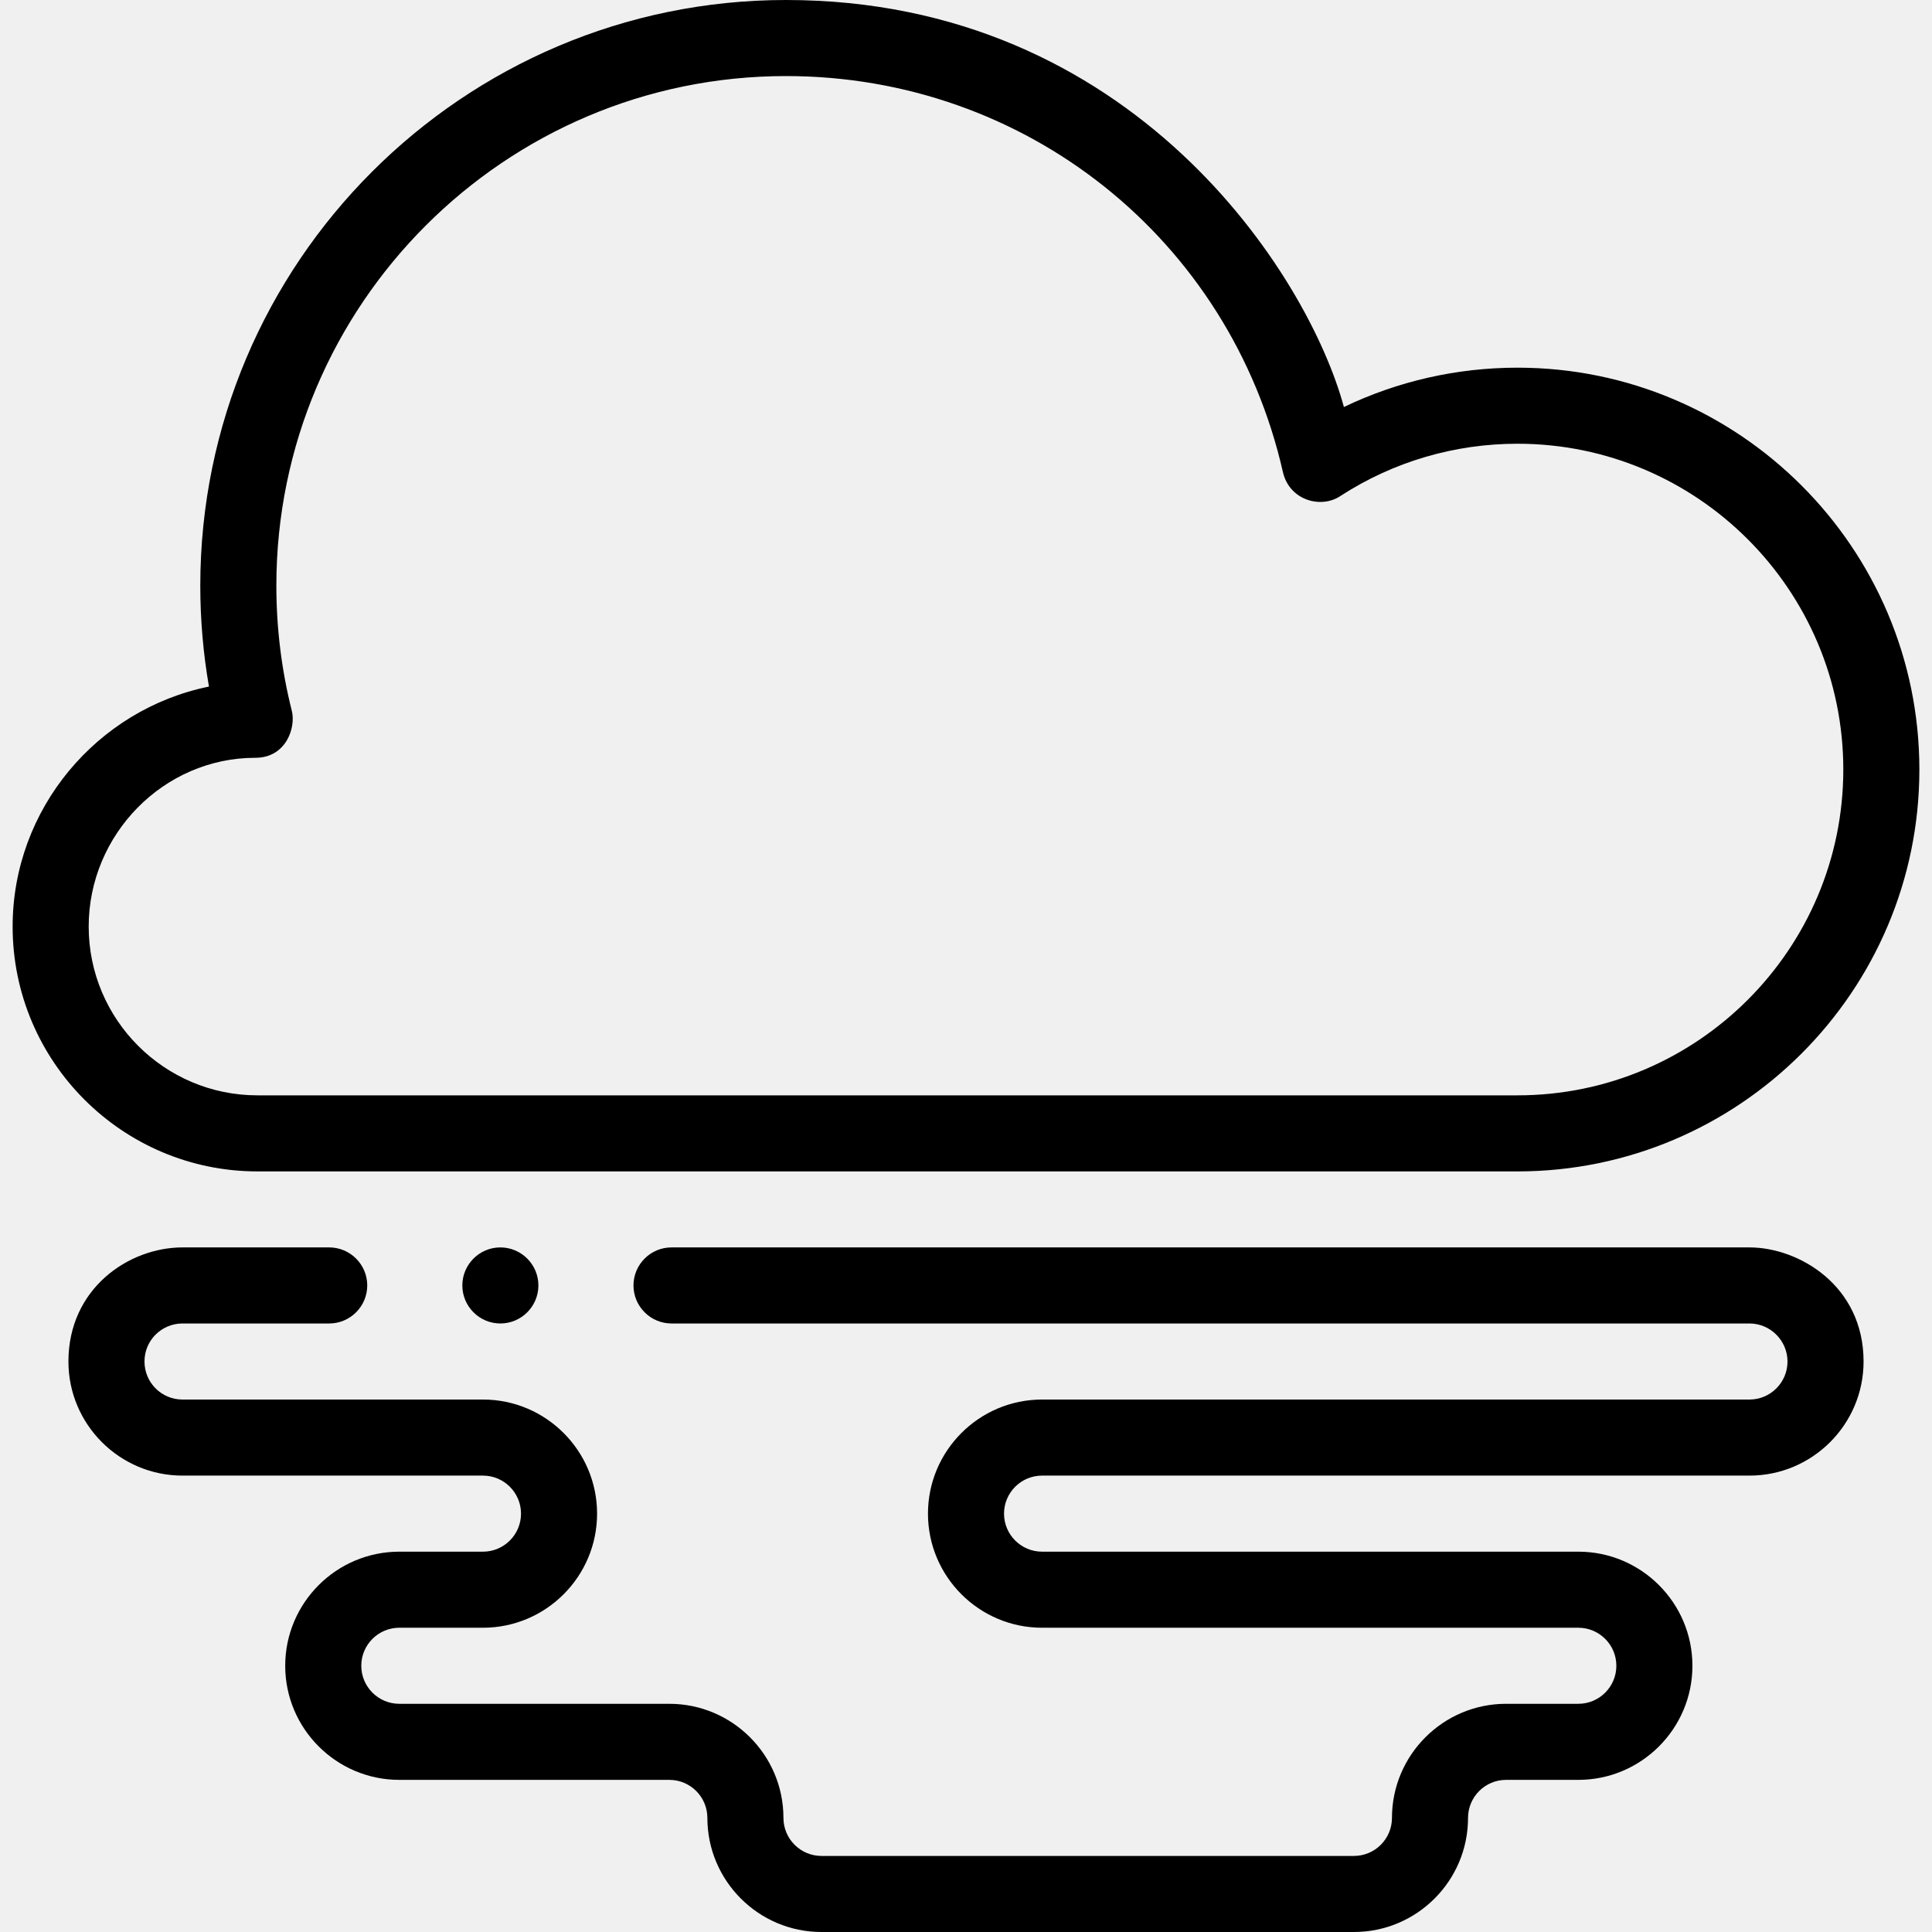
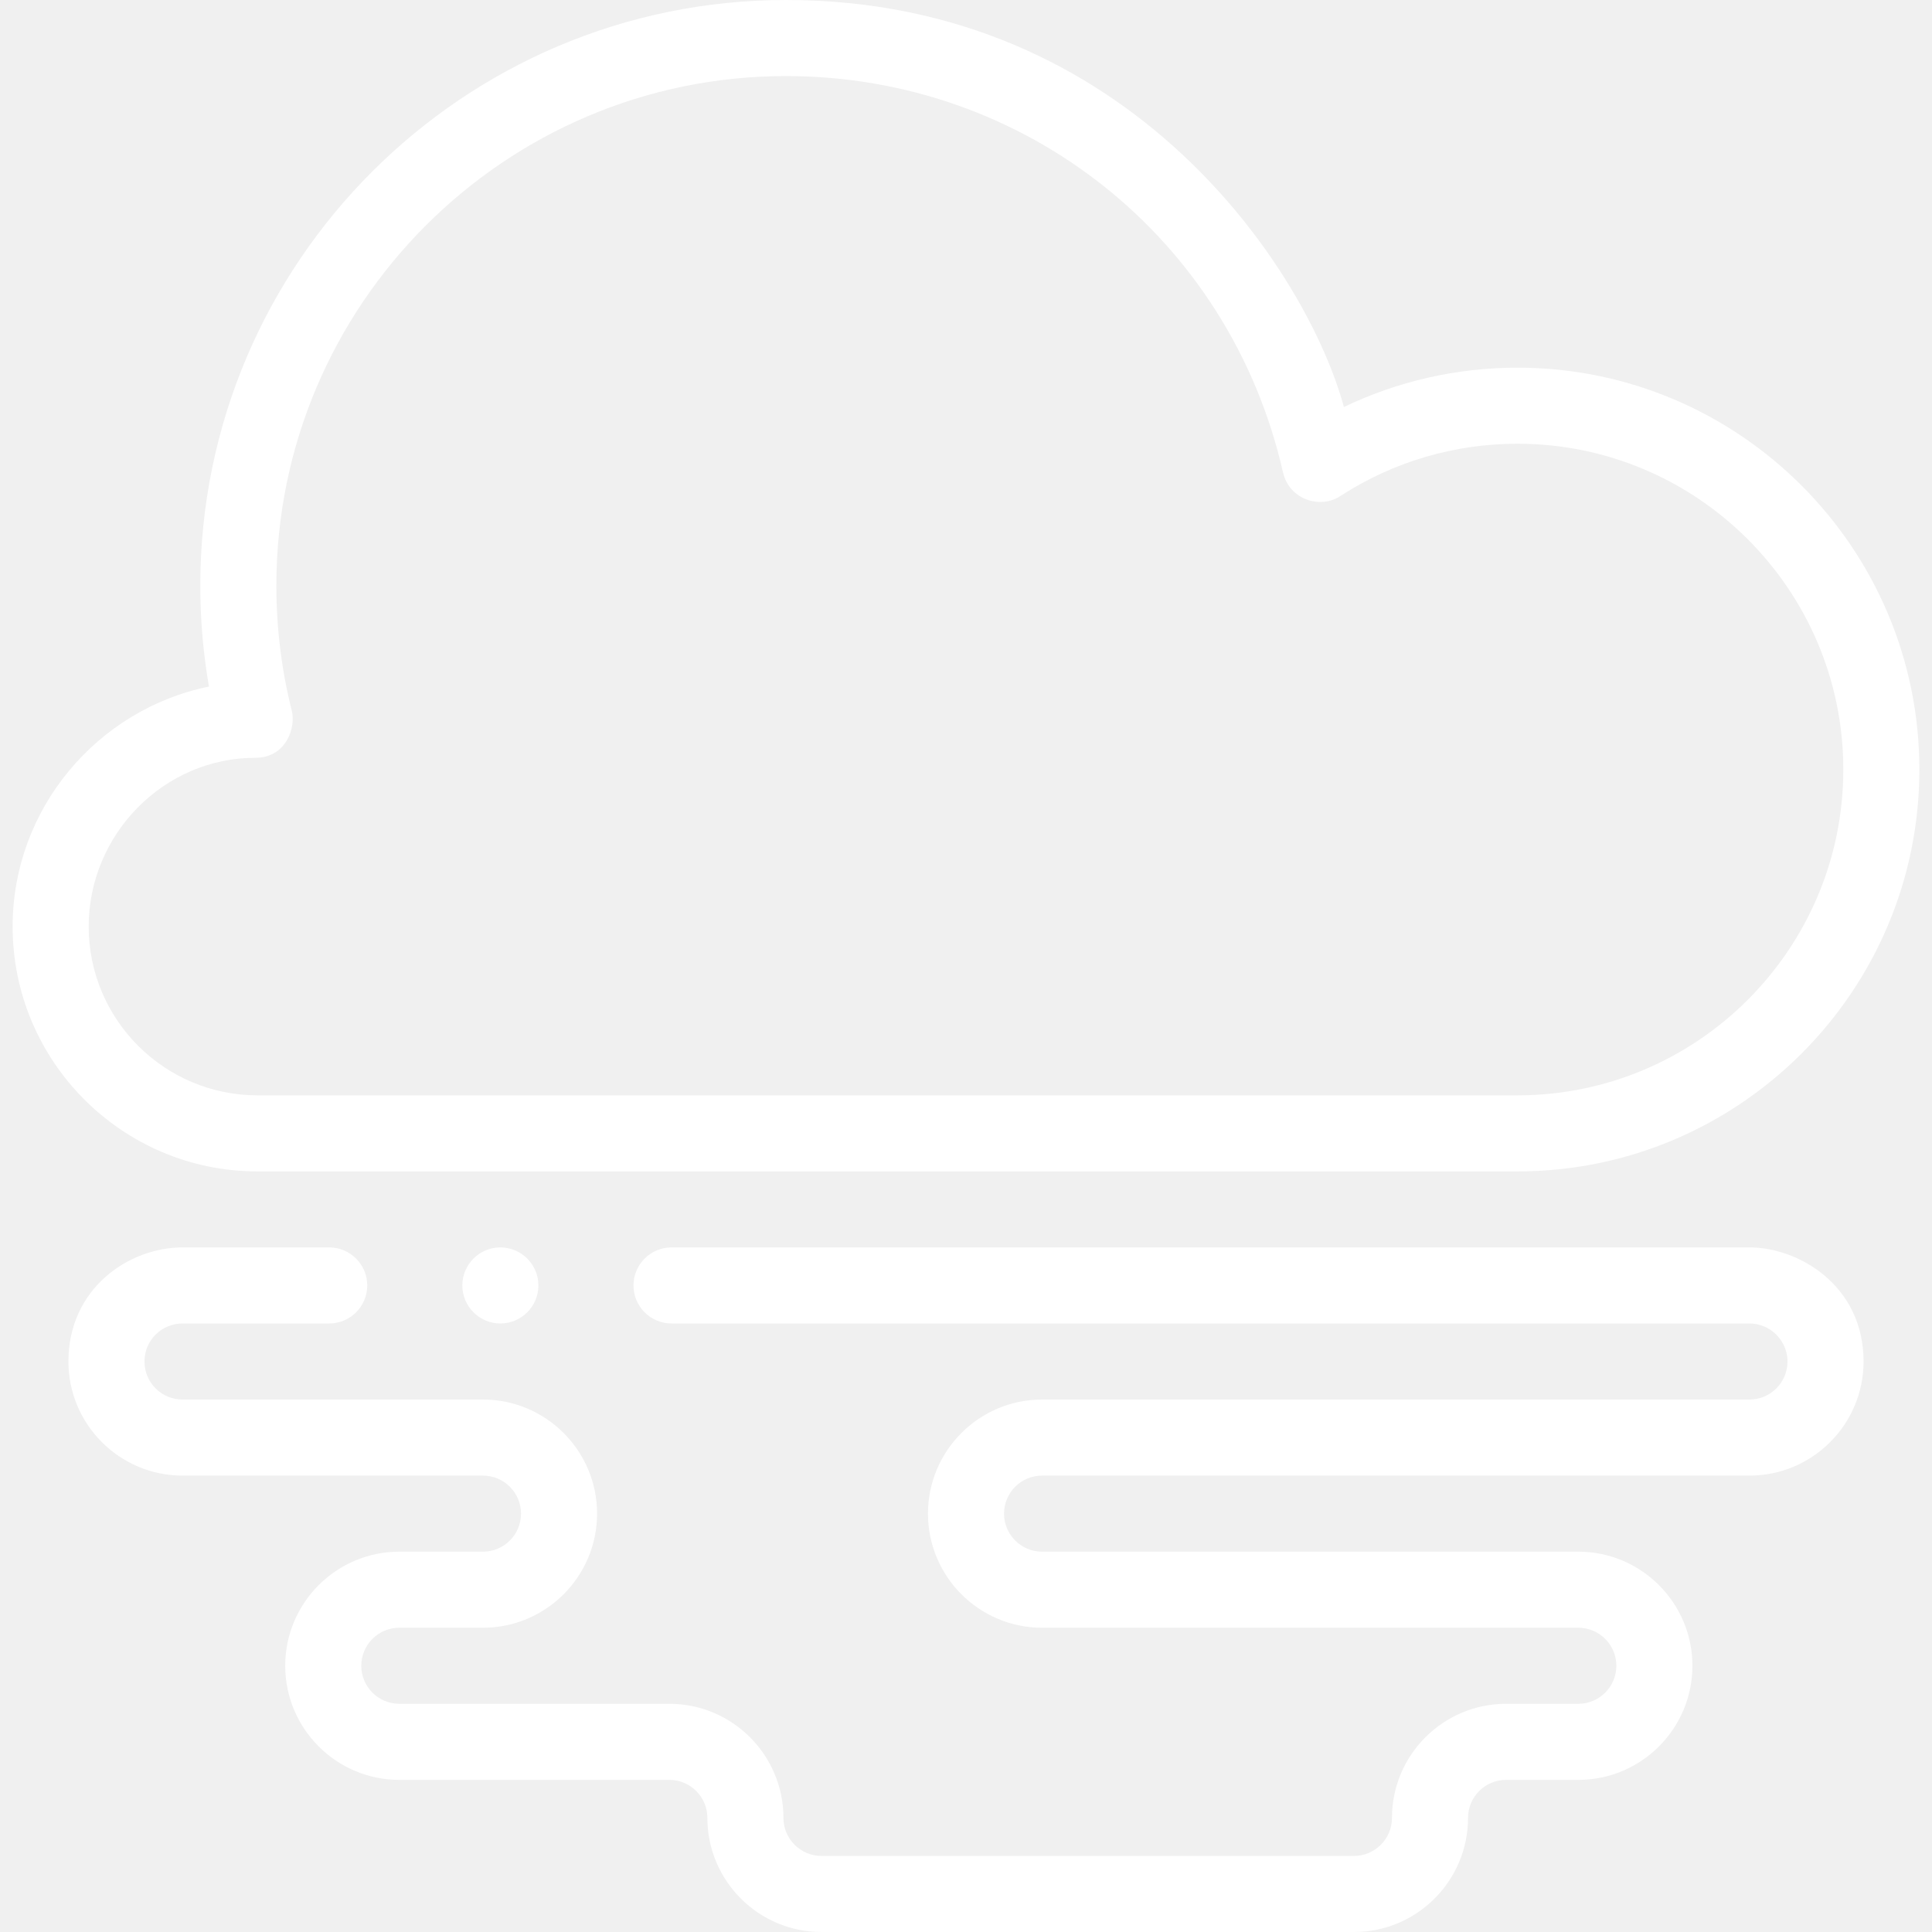
<svg xmlns="http://www.w3.org/2000/svg" id="Capa_1" enable-background="new 0 0 507.983 507.983" height="512" viewBox="0 0 507.983 507.983" width="512">
  <g>
-     <path d="m398.998 308h-331.3c-35.499 0-64.378-28.88-64.378-64.378 0-30.977 22.262-57.127 51.622-63.099-1.514-8.727-2.279-17.608-2.279-26.523 0-84.916 69.084-154 154-154 91.167 0 137.232 72.08 146.689 107.016 14.173-6.797 29.727-10.344 45.646-10.344 58.264 0 105.665 47.401 105.665 105.664s-47.401 105.664-105.665 105.664zm-192.335-288c-73.888 0-134 60.112-134 134 0 11.106 1.36 22.145 4.043 32.809 1.156 4.303-1.36 12.439-9.574 12.439-24.16 0-43.813 20.207-43.813 44.374 0 24.47 19.908 44.378 44.377 44.378h331.301c47.235 0 85.665-38.429 85.665-85.665 0-47.235-38.429-85.664-85.665-85.664-16.568 0-32.64 4.734-46.478 13.691-5.142 3.523-13.465 1.201-15.186-6.179-13.932-61.341-67.666-104.183-130.67-104.183zm-85.102 317.983c0-5.51 4.49-10 10-10s10 4.49 10 10-4.49 10-10 10-10-4.49-10-10zm338.43-10h-283.43c-5.51 0-10 4.49-10 10s4.49 10 10 10h283.43c5.5.01 9.99 4.5 10 10 0 5.514-4.486 10-10 10h-186c-16.542 0-30 13.458-30 30s13.458 30 30 30h141c5.514 0 10 4.486 10 10s-4.486 10-10 10h-19c-16.542 0-30 13.458-30 30 0 5.514-4.486 10-10 10h-140c-5.514 0-10-4.486-10-10 0-16.542-13.458-30-30-30h-71c-5.514 0-10-4.486-10-10s4.486-10 10-10h22c16.542 0 30-13.458 30-30s-13.458-30-30-30h-79c-5.514 0-10-4.44-10-10.01s4.5-9.98 10-9.99h38.57c5.51 0 10-4.49 10-10s-4.49-10-10-10h-38.57c-14.161 0-30 10.806-30 30 0 16.542 13.458 30 30 30h79c5.514 0 10 4.486 10 10s-4.486 10-10 10h-22c-16.542 0-30 13.458-30 30s13.458 30 30 30h71c5.514 0 10 4.486 10 10 0 16.542 13.458 30 30 30h140c16.542 0 30-13.458 30-30 0-5.514 4.486-10 10-10h19c16.542 0 30-13.458 30-30s-13.458-30-30-30h-141c-5.514 0-10-4.486-10-10s4.486-10 10-10h186c16.542 0 30-13.458 30-30 0-20-17.064-30-30-30z" />
+     <path fill="#fff" d="m398.998 308h-331.3c-35.499 0-64.378-28.88-64.378-64.378 0-30.977 22.262-57.127 51.622-63.099-1.514-8.727-2.279-17.608-2.279-26.523 0-84.916 69.084-154 154-154 91.167 0 137.232 72.08 146.689 107.016 14.173-6.797 29.727-10.344 45.646-10.344 58.264 0 105.665 47.401 105.665 105.664s-47.401 105.664-105.665 105.664zm-192.335-288c-73.888 0-134 60.112-134 134 0 11.106 1.36 22.145 4.043 32.809 1.156 4.303-1.36 12.439-9.574 12.439-24.16 0-43.813 20.207-43.813 44.374 0 24.47 19.908 44.378 44.377 44.378h331.301c47.235 0 85.665-38.429 85.665-85.665 0-47.235-38.429-85.664-85.665-85.664-16.568 0-32.64 4.734-46.478 13.691-5.142 3.523-13.465 1.201-15.186-6.179-13.932-61.341-67.666-104.183-130.67-104.183zm-85.102 317.983c0-5.51 4.49-10 10-10s10 4.49 10 10-4.49 10-10 10-10-4.49-10-10zm338.43-10h-283.43c-5.51 0-10 4.49-10 10s4.49 10 10 10h283.43c5.5.01 9.99 4.5 10 10 0 5.514-4.486 10-10 10h-186c-16.542 0-30 13.458-30 30s13.458 30 30 30h141c5.514 0 10 4.486 10 10s-4.486 10-10 10h-19c-16.542 0-30 13.458-30 30 0 5.514-4.486 10-10 10h-140c-5.514 0-10-4.486-10-10 0-16.542-13.458-30-30-30h-71c-5.514 0-10-4.486-10-10s4.486-10 10-10h22c16.542 0 30-13.458 30-30s-13.458-30-30-30h-79c-5.514 0-10-4.44-10-10.01s4.5-9.98 10-9.99h38.57c5.51 0 10-4.49 10-10s-4.49-10-10-10h-38.57c-14.161 0-30 10.806-30 30 0 16.542 13.458 30 30 30h79c5.514 0 10 4.486 10 10s-4.486 10-10 10h-22c-16.542 0-30 13.458-30 30s13.458 30 30 30h71c5.514 0 10 4.486 10 10 0 16.542 13.458 30 30 30h140c16.542 0 30-13.458 30-30 0-5.514 4.486-10 10-10h19c16.542 0 30-13.458 30-30s-13.458-30-30-30h-141c-5.514 0-10-4.486-10-10s4.486-10 10-10h186c16.542 0 30-13.458 30-30 0-20-17.064-30-30-30z" />
  </g>
</svg>
